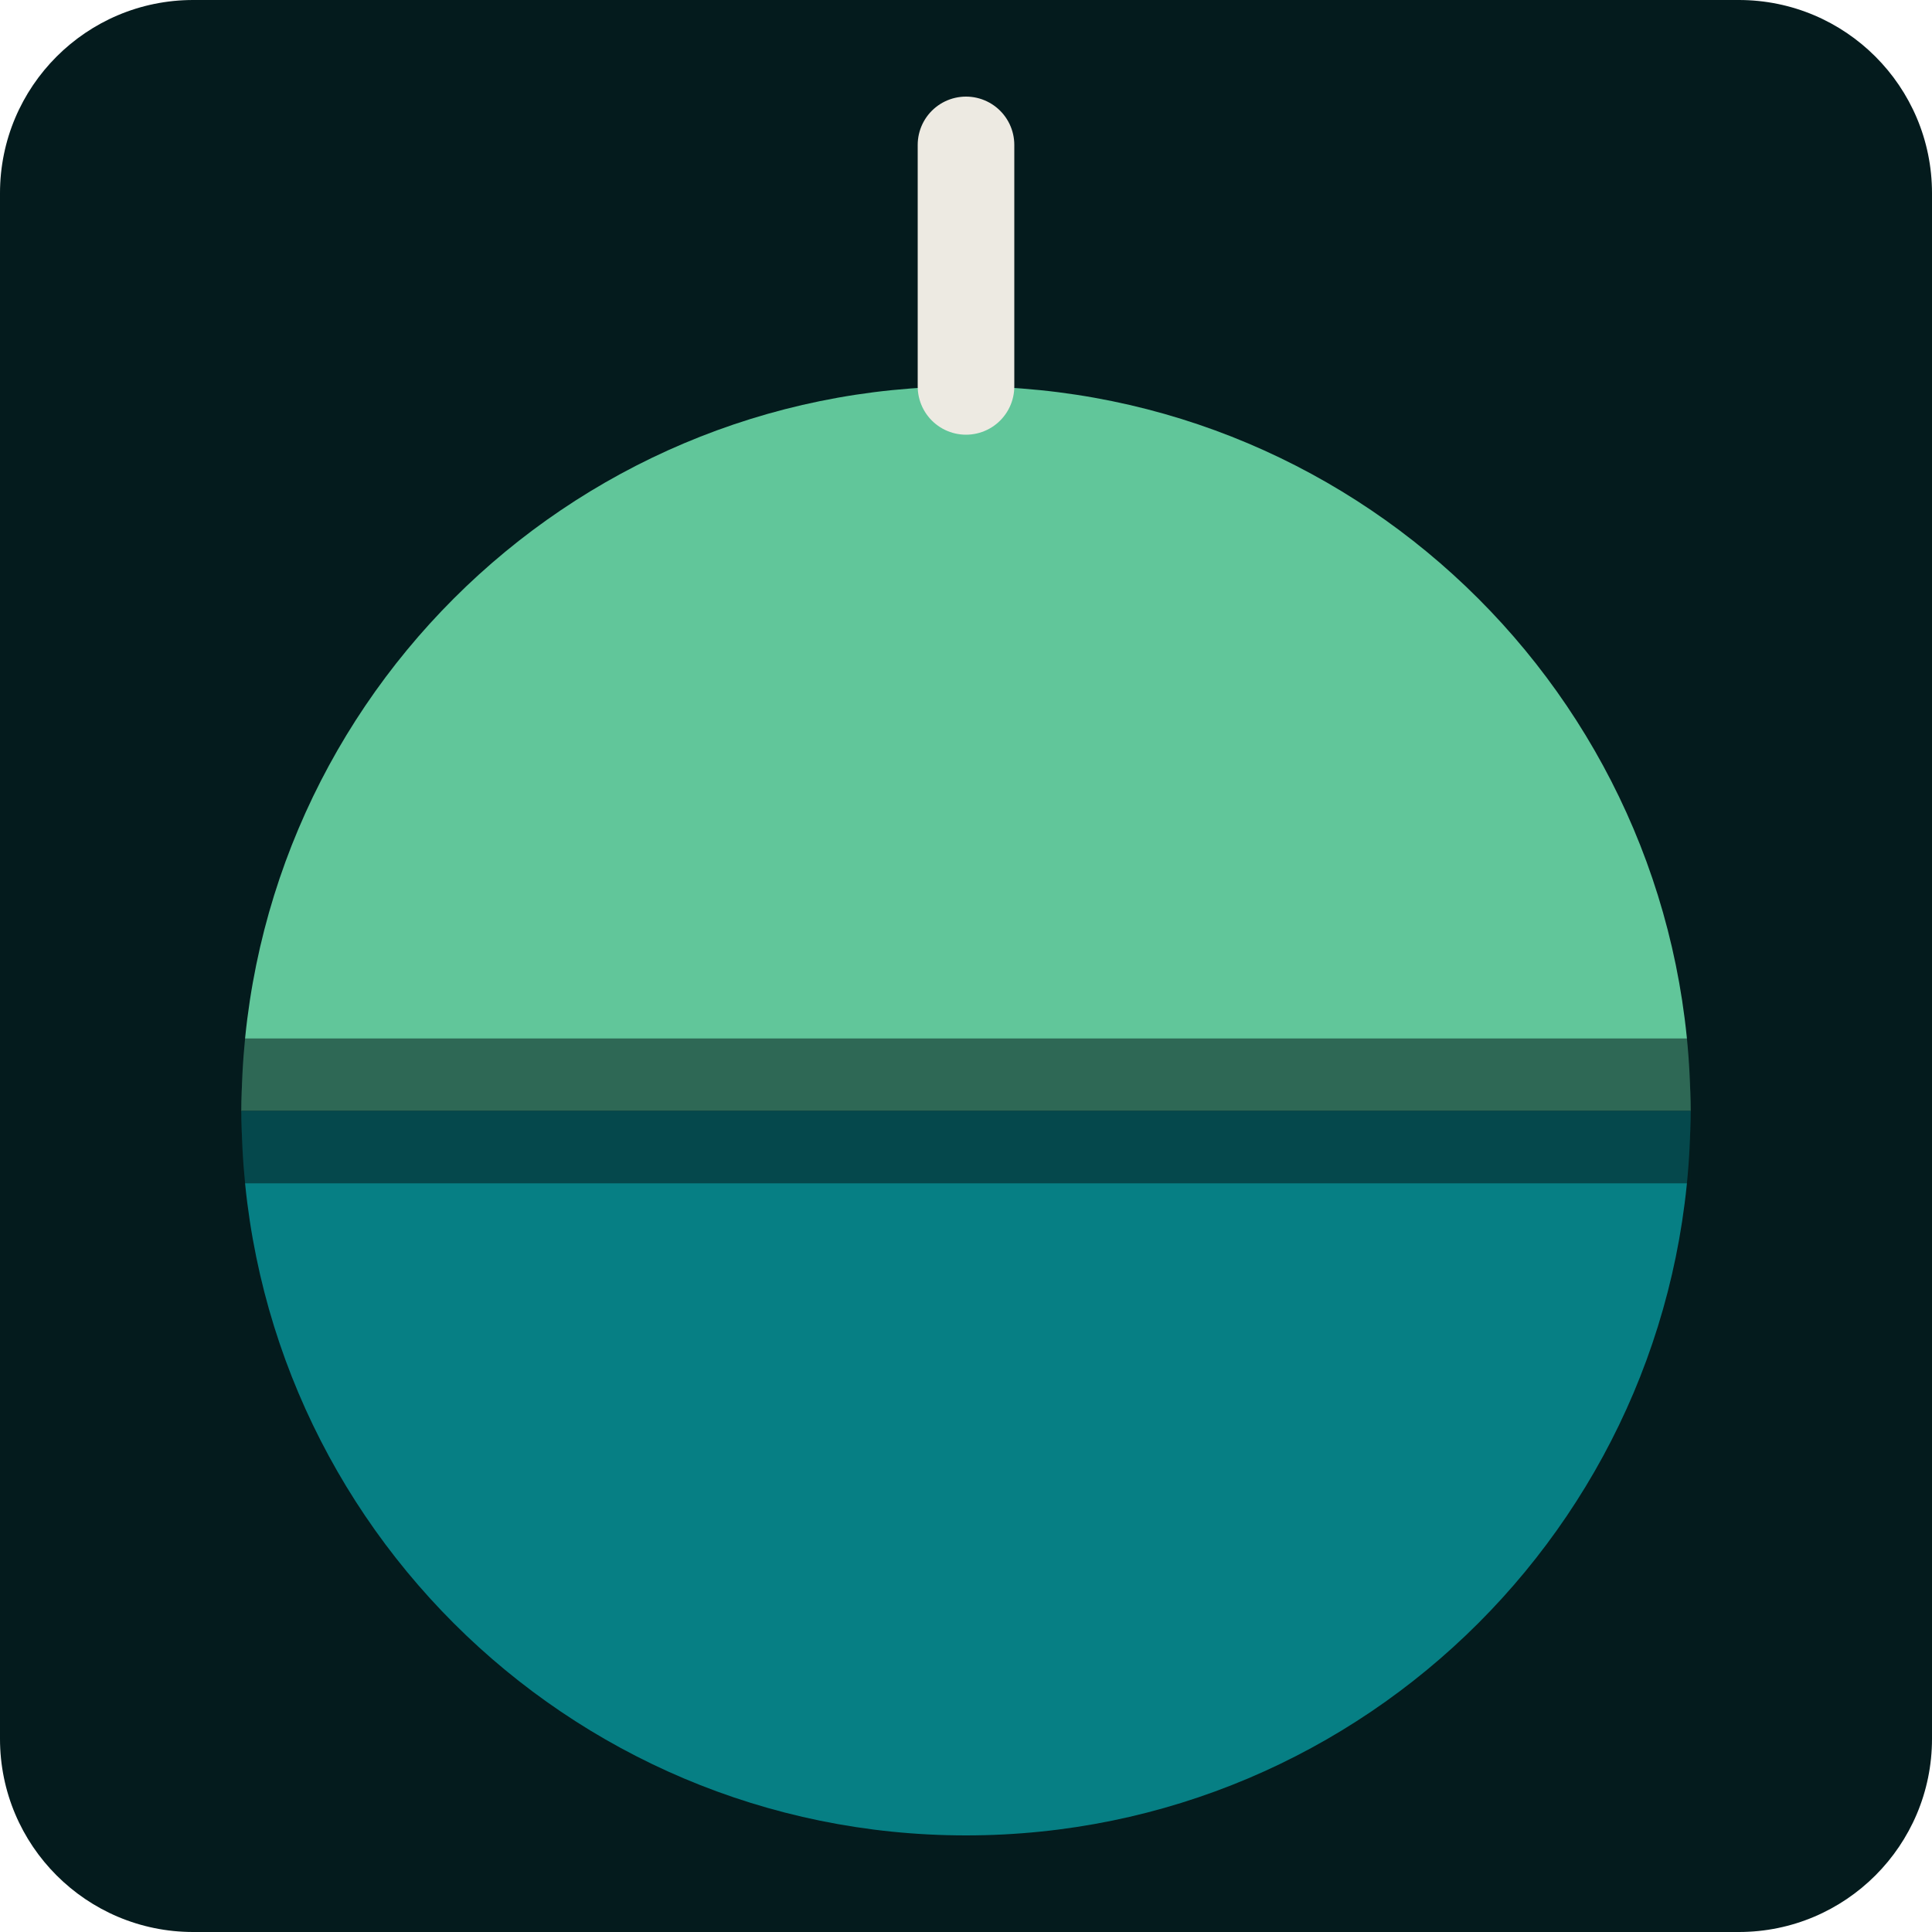
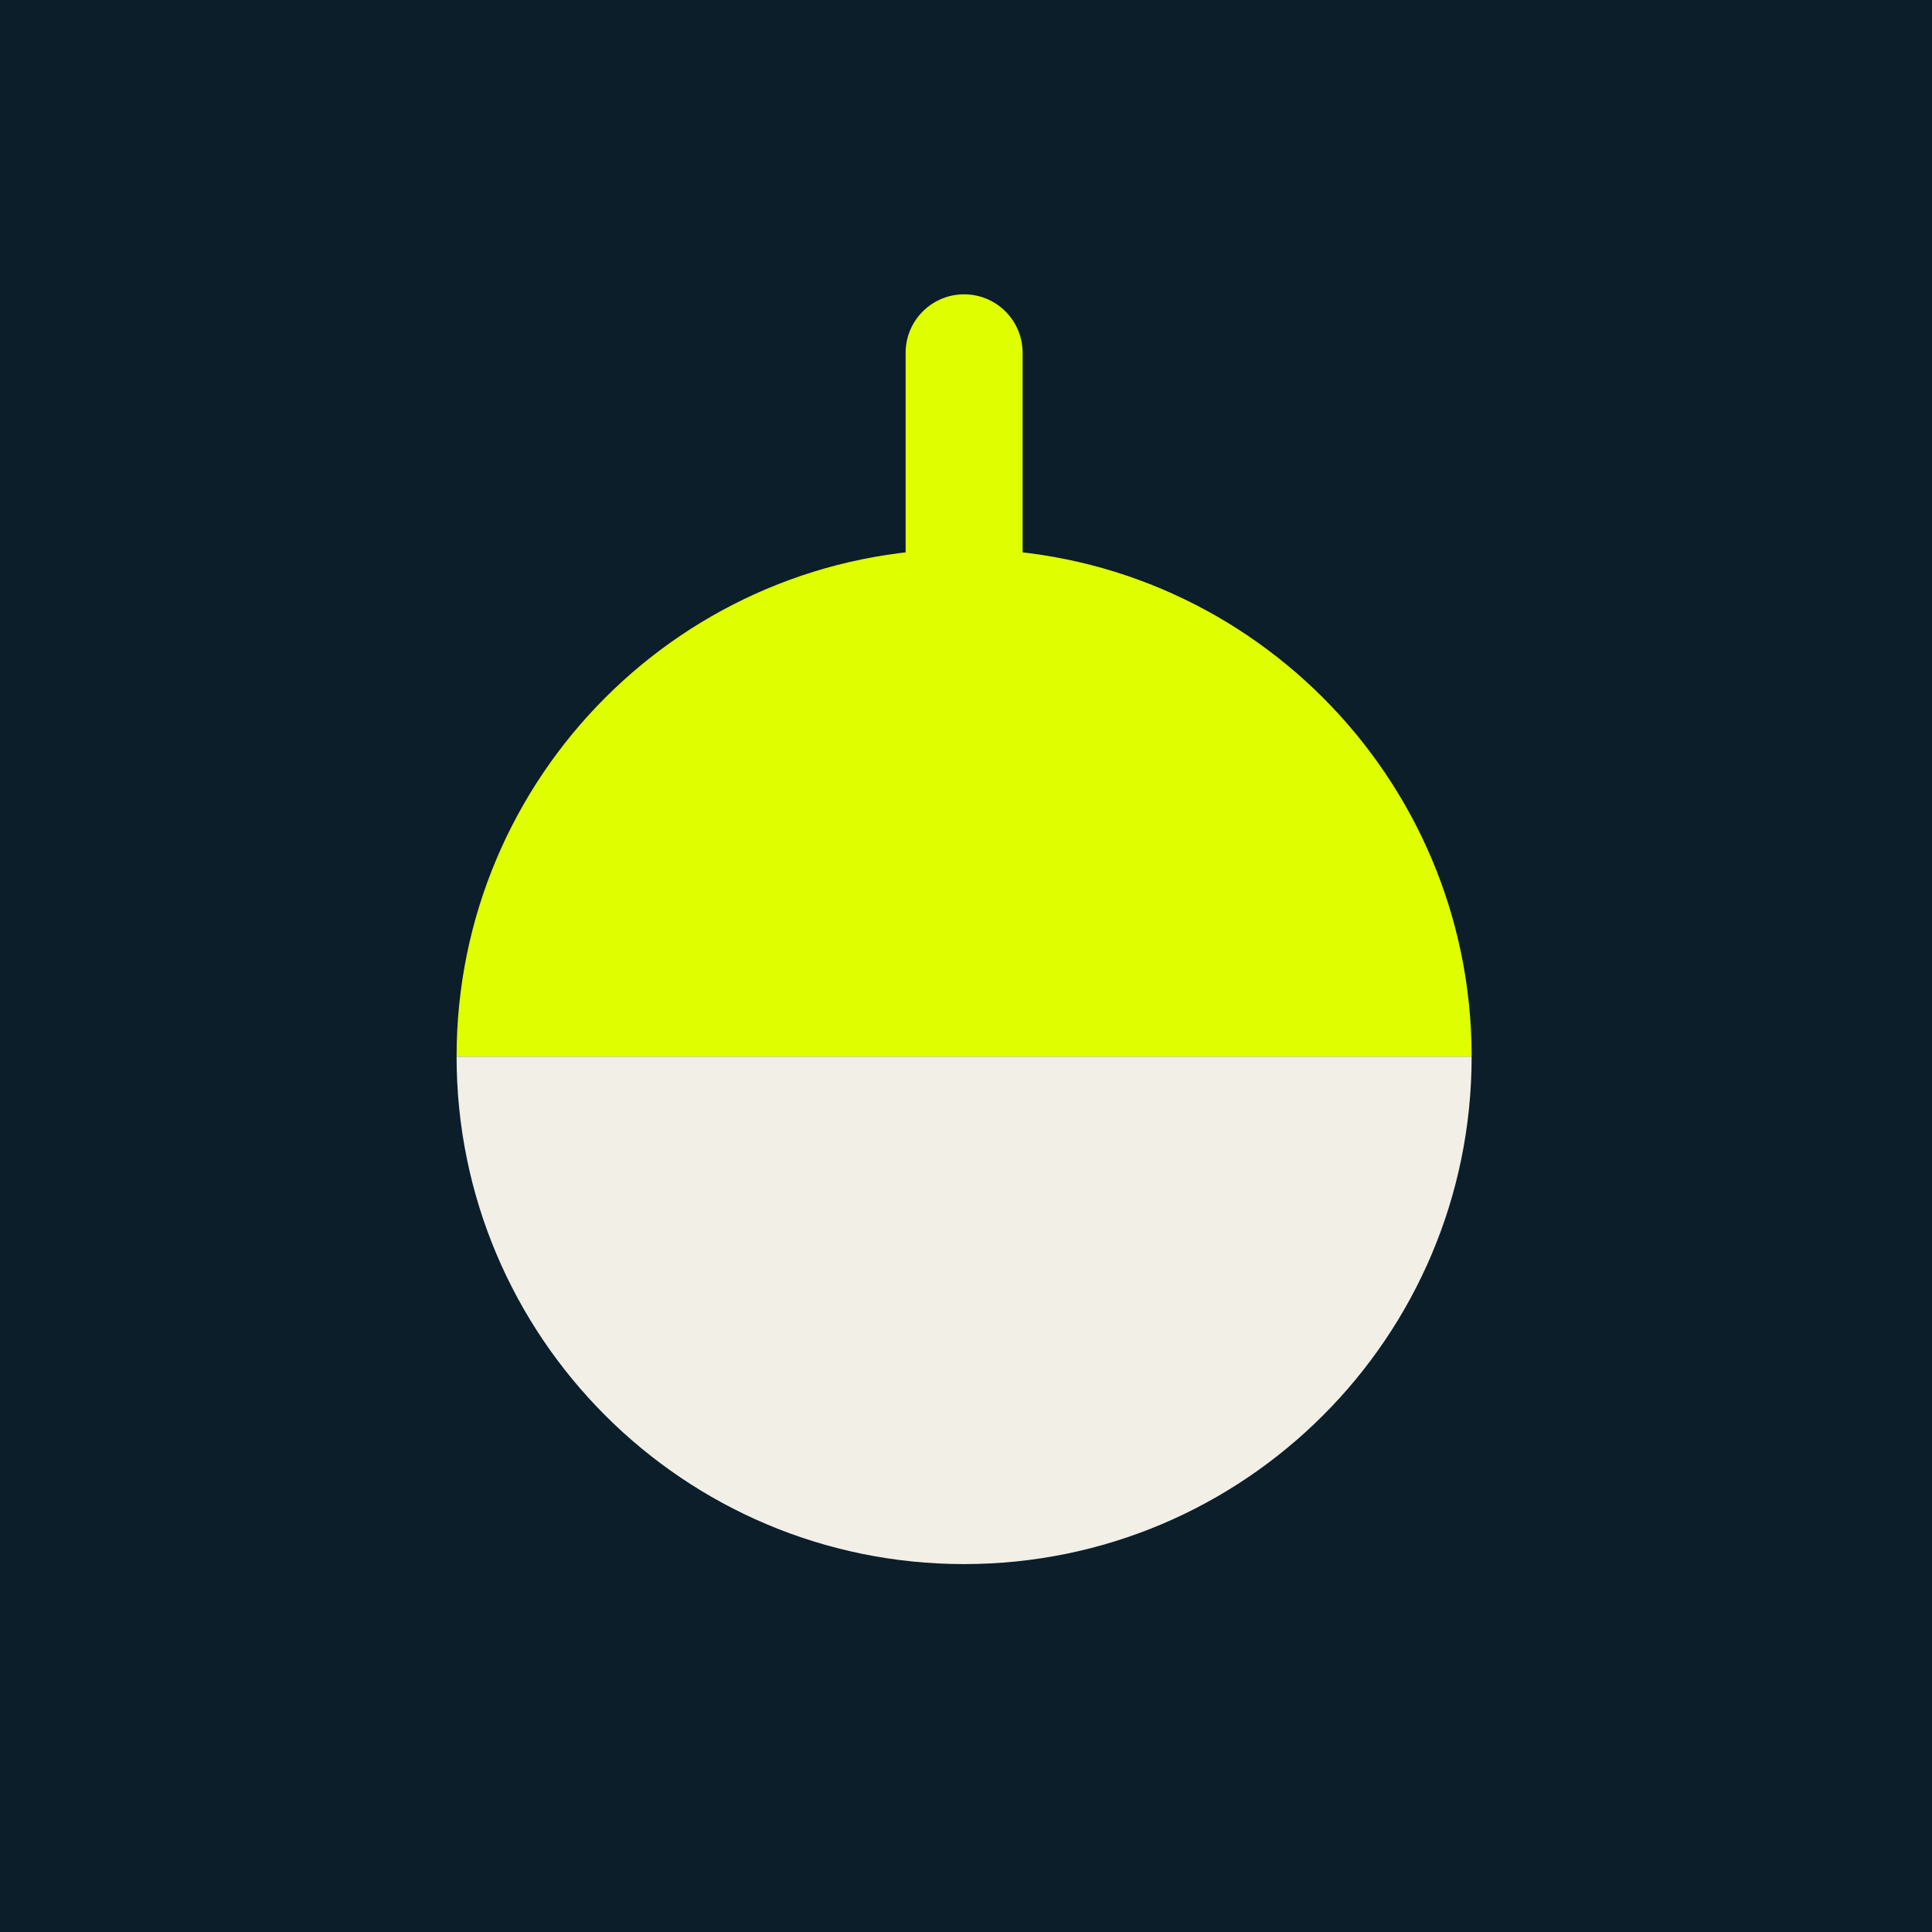
- <svg xmlns="http://www.w3.org/2000/svg" viewBox="0 0 40 40">
-   <rect width="40" height="40" rx="4" fill="#041B1D" />
-   <g transform="translate(0 3)">
-     <path d="M20 5 A15 15 0 0 1 35 20 L5 20 A15 15 0 0 1 20 5 Z" fill="#61C69A" />
-     <path d="M5 20 L35 20 A15 15 0 0 1 5 20 Z" fill="#067F84" />
-     <rect x="5" y="18.5" width="30" height="3" fill="#041B1D" opacity="0.55" />
-     <line x1="20" y1="5" x2="20" y2="0" stroke="#EDEAE2" stroke-width="2" stroke-linecap="round" />
+ <svg xmlns="http://www.w3.org/2000/svg" width="512" height="512" viewBox="0 0 512 512">
+   <rect width="512" height="512" fill="#0B1E2A" />
+   <path d="M240,93.5 A15.5,15.5 0 0 1 271,93.5 L271,170 L240,170 Z" fill="#DFFF00" />
+   <defs>
+     <clipPath id="circleClip">
+       <circle cx="255.5" cy="280" r="134.5" />
+     </clipPath>
+   </defs>
+   <g clip-path="url(#circleClip)">
+     <rect x="121" y="145.5" width="269" height="134.5" fill="#DFFF00" />
+     <rect x="121" y="280" width="269" height="134.5" fill="#F2EFE7" />
  </g>
</svg>
